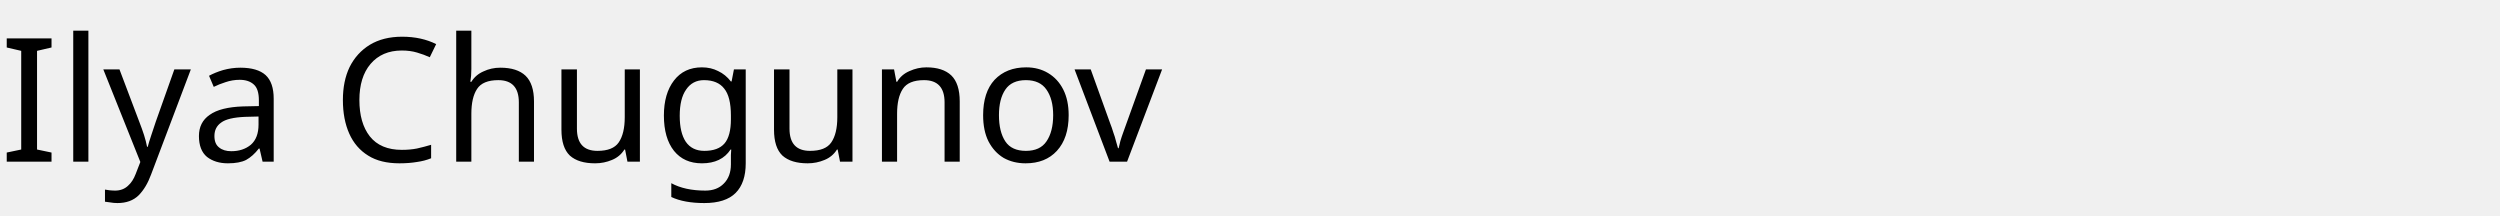
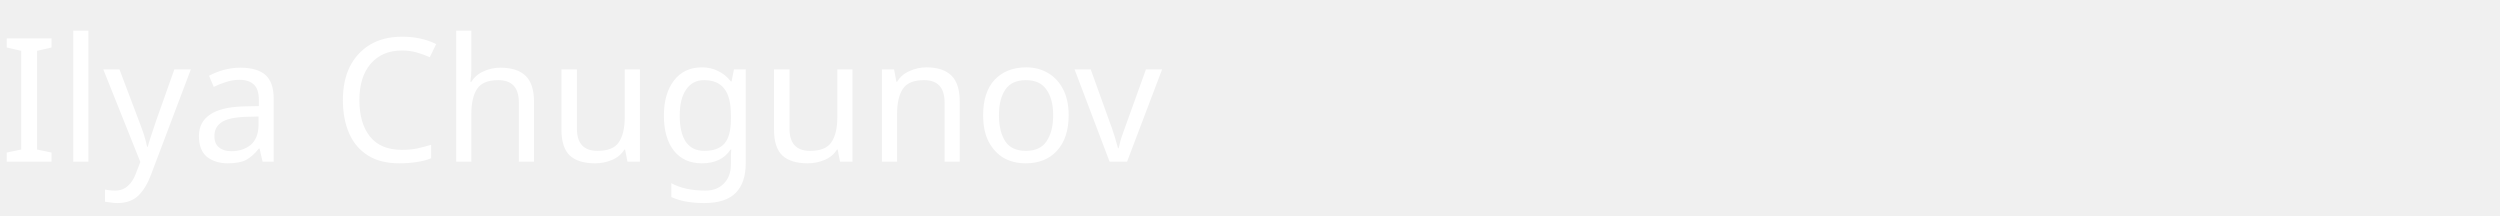
- <svg xmlns="http://www.w3.org/2000/svg" id="Layer_1" data-name="Layer 1" viewBox="0 0 116 10">
-   <defs>
-     <style>
-       .cls-1 {
-         font-family: FreightTextProBook-Regular, 'FreightText Pro';
-         font-size: 8px;
-       }
-     </style>
-   </defs>
-   <text class="cls-1" transform="translate(0 7.5)">
-     <tspan x="0" y="0">Ilya Chugunov</tspan>
-   </text>
+ <svg xmlns="http://www.w3.org/2000/svg" version="1.1" id="Layer_1" x="0px" y="0px" viewBox="0 0 116 10" style="enable-background:new 0 0 116 10;" xml:space="preserve">
+   <style type="text/css">
+ 	.st0{fill:#FFFFFF;}
+ 	.st1{font-family:'FreightTextProBook-Regular';}
+ 	.st2{font-size:8px;}
+ </style>
+   <text transform="matrix(1 0 0 1 0 7.5)" class="st0 st1 st2">Ilya Chugunov</text>
</svg>
